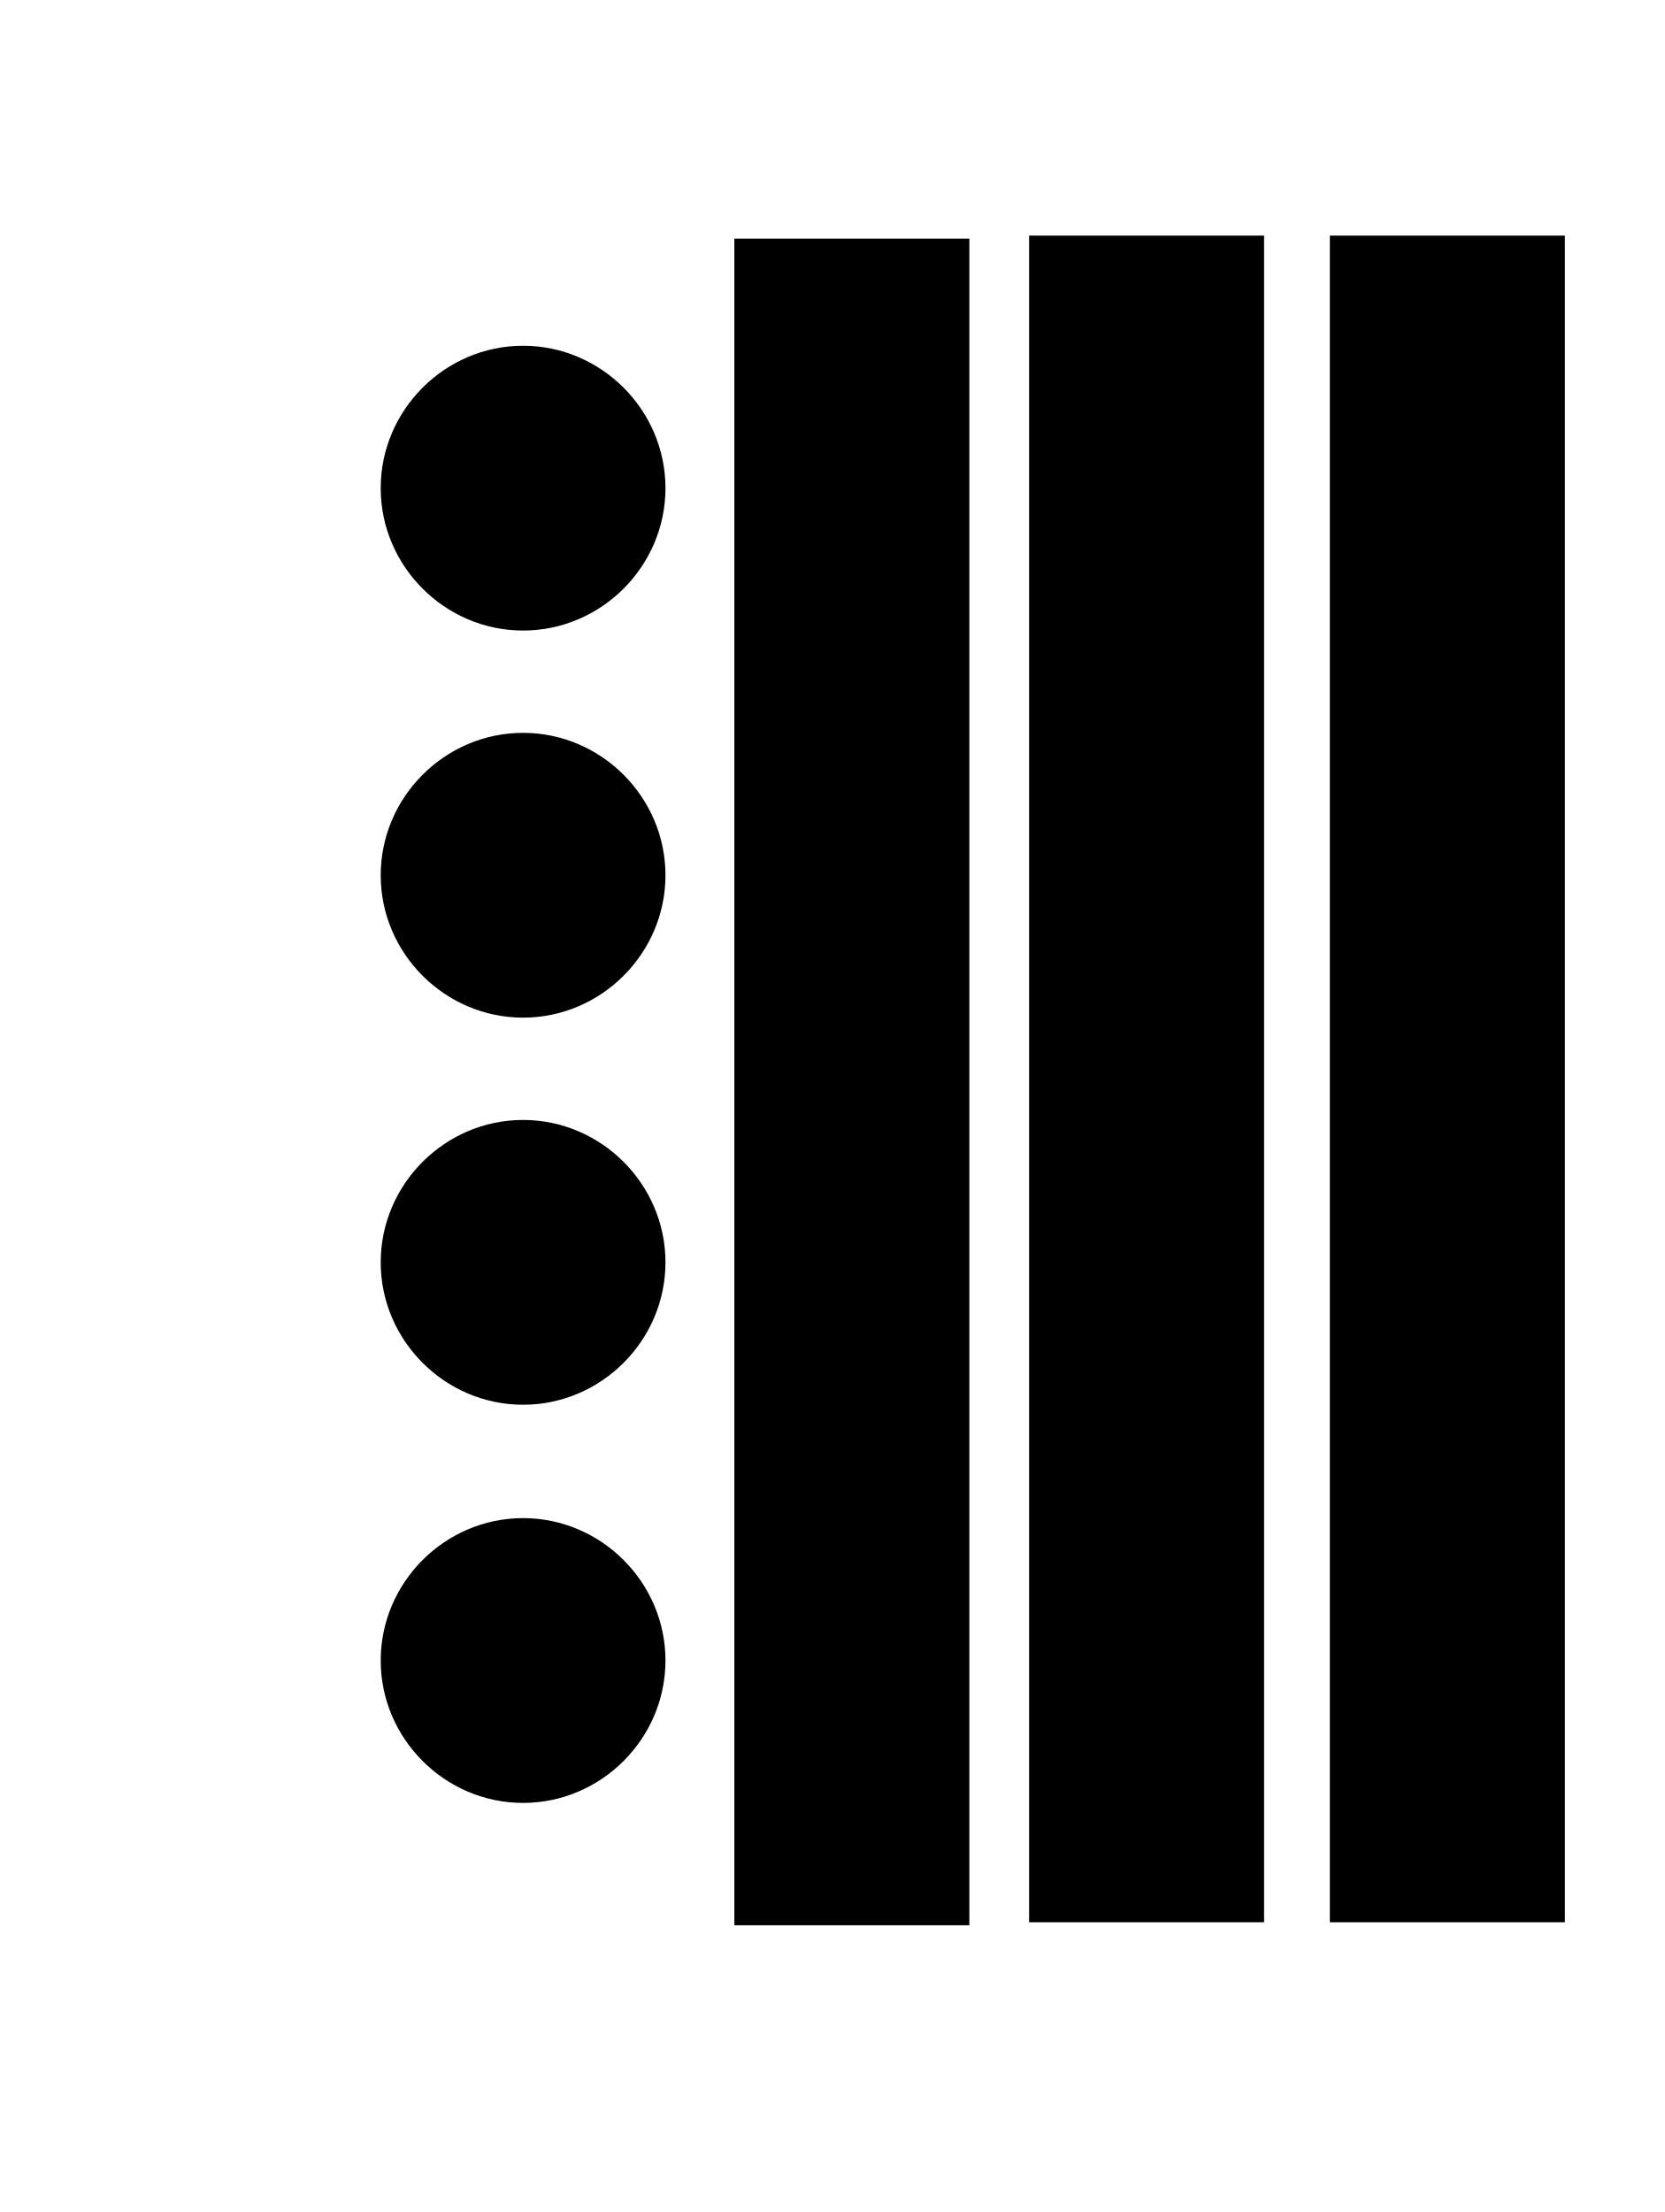
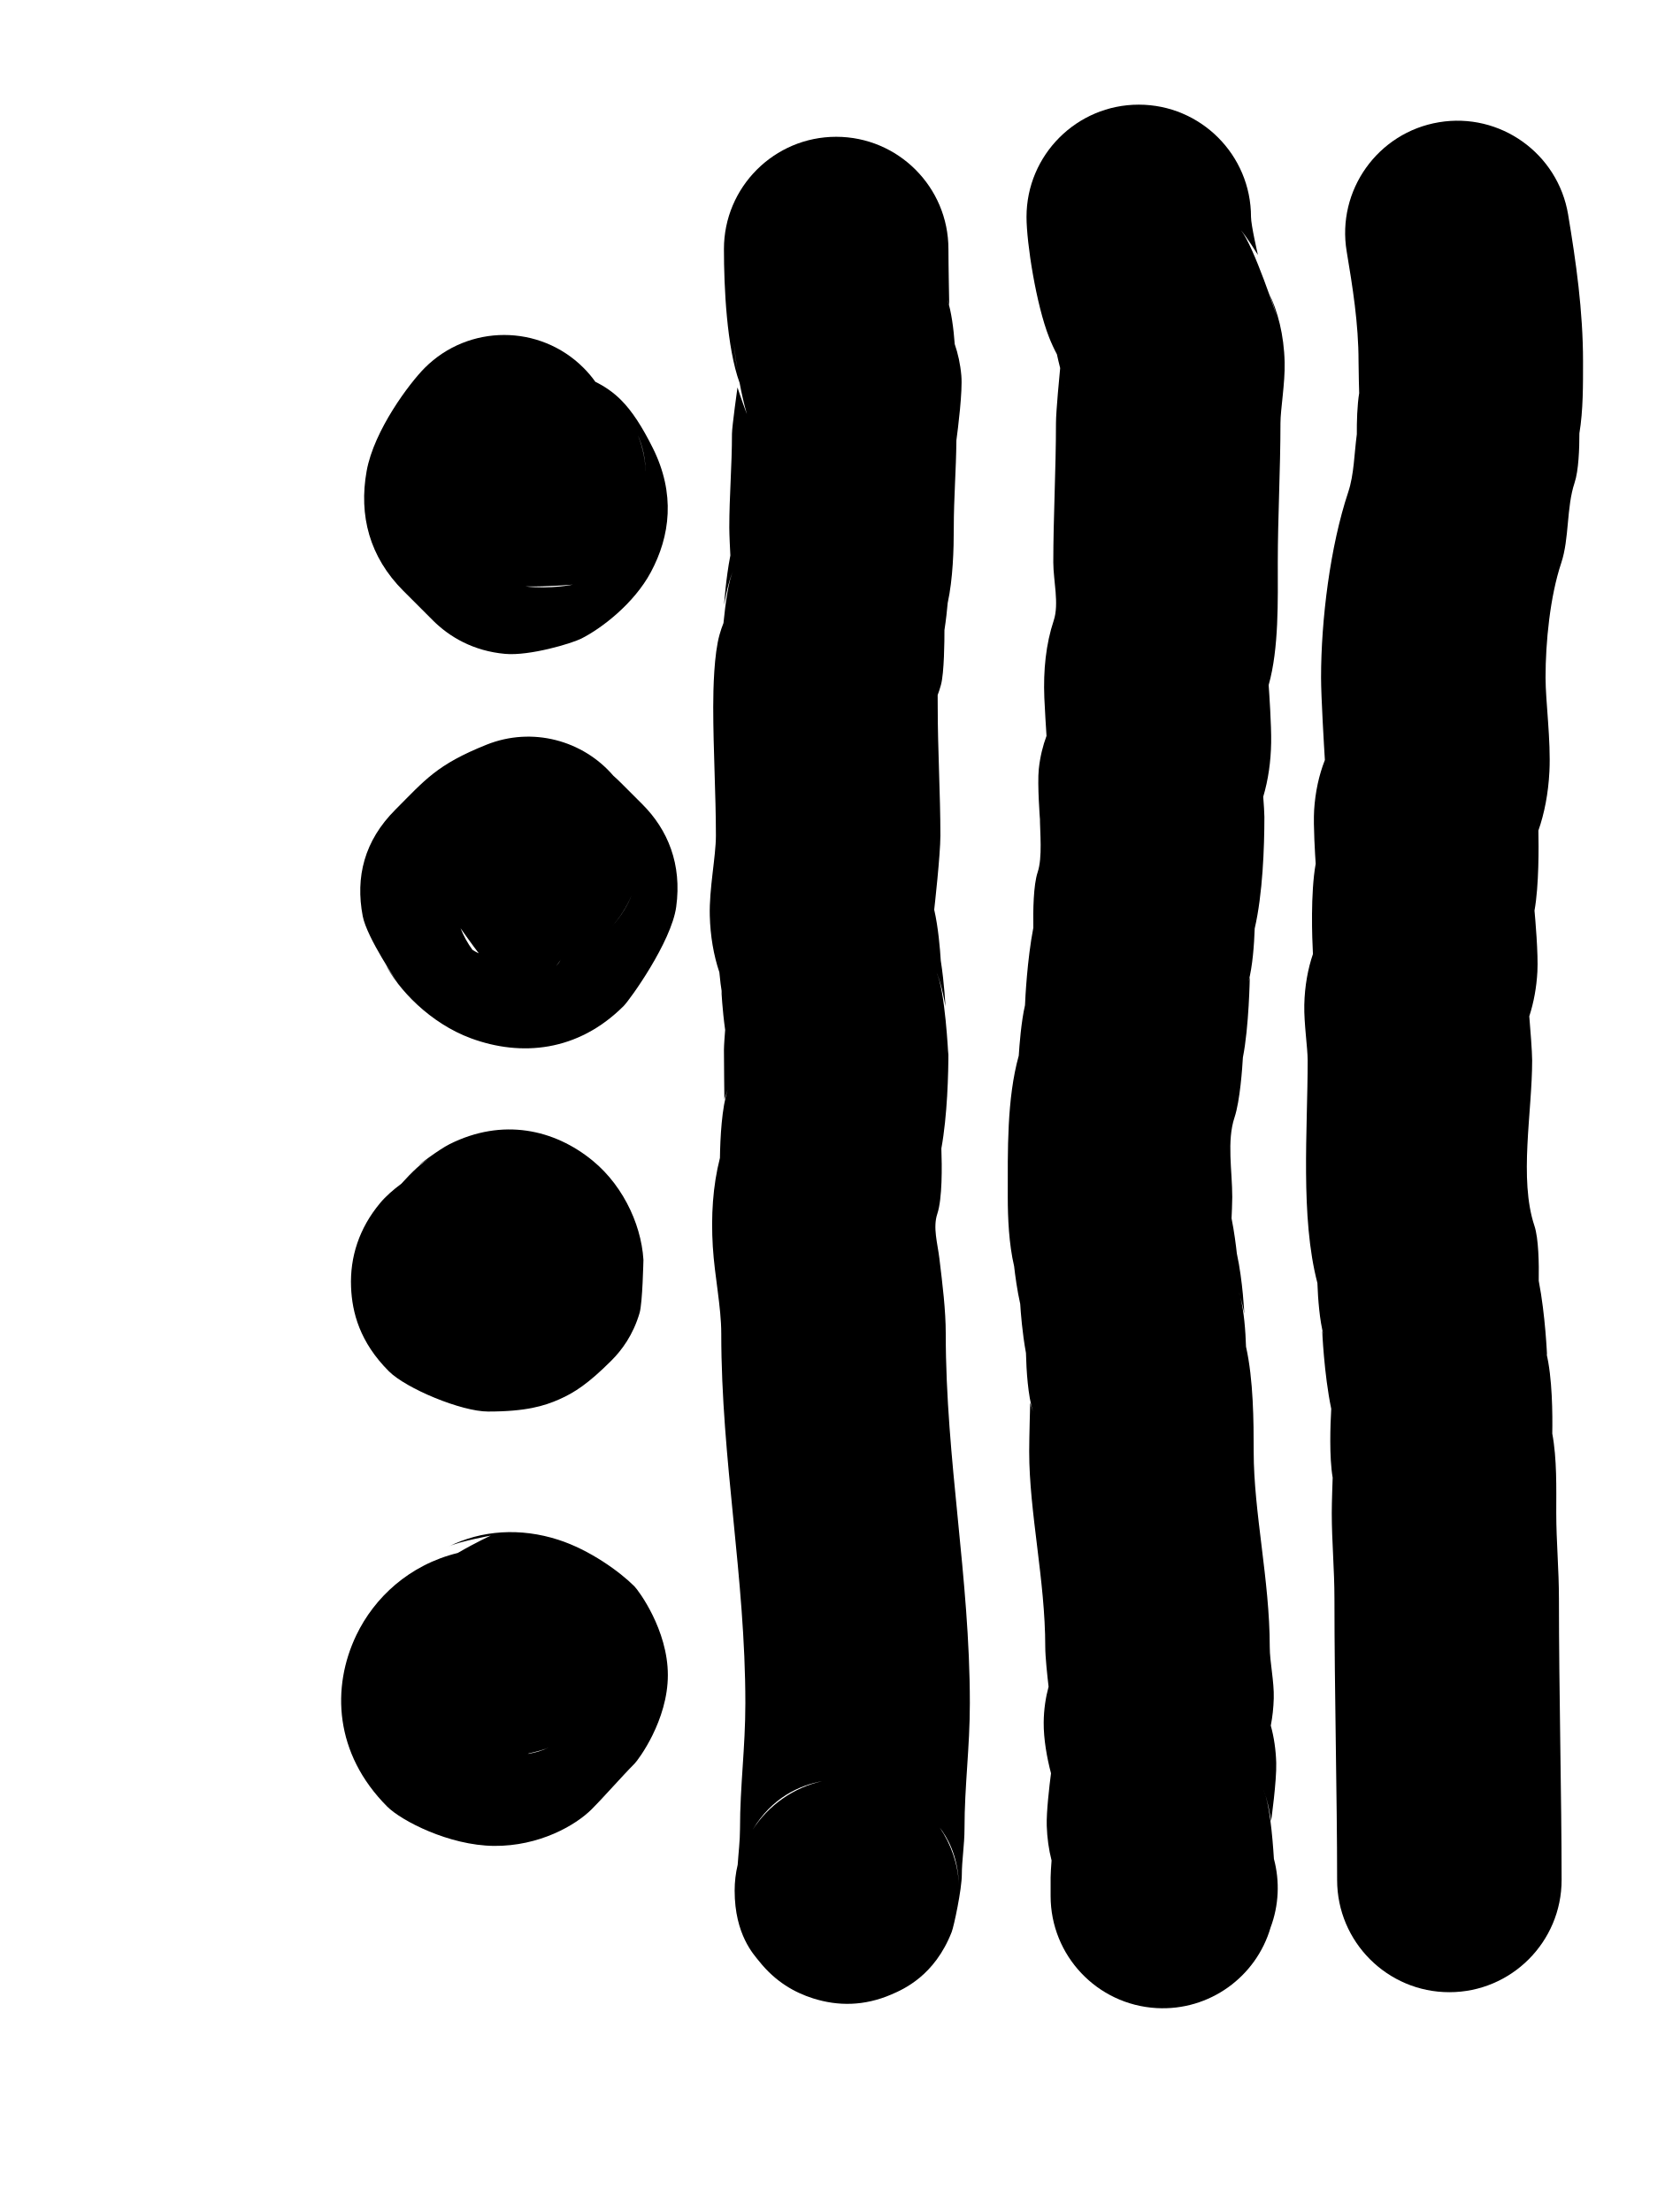
- <svg xmlns="http://www.w3.org/2000/svg" width="100%" height="100%" viewBox="0 0 301 400" version="1.1" xml:space="preserve" style="fill-rule:evenodd;clip-rule:evenodd;stroke-linecap:round;stroke-linejoin:round;">
-   <rect id="Artboard1" x="0" y="0" width="300.182" height="399.334" style="fill:none;" />
-   <path id="path2163" d="M94.602,275.273c13.715,-0 25,11.286 25,25c-0,13.715 -11.285,25 -25,25c-13.715,-0 -25,-11.285 -25,-25c-0,-13.714 11.285,-25 25,-25Z" style="fill-rule:nonzero;stroke:#000;stroke-width:1.5px;" />
-   <rect id="path2165" x="135.31" y="45.65" width="37.5" height="300" style="stroke:#000;stroke-width:5px;stroke-linecap:butt;stroke-linejoin:miter;" />
-   <rect id="path3138" x="188.615" y="45.105" width="37.5" height="300" style="stroke:#000;stroke-width:5px;stroke-linecap:butt;stroke-linejoin:miter;" />
-   <rect id="path3140" x="243.01" y="45.105" width="37.5" height="300" style="stroke:#000;stroke-width:5px;stroke-linecap:butt;stroke-linejoin:miter;" />
-   <path id="path3160" d="M94.602,63.273c13.715,-0 25,11.286 25,25c-0,13.715 -11.285,25 -25,25c-13.715,-0 -25,-11.285 -25,-25c-0,-13.714 11.285,-25 25,-25Z" style="fill-rule:nonzero;stroke:#000;stroke-width:1.5px;" />
-   <path id="path3162" d="M94.602,133.273c13.715,-0 25,11.286 25,25c-0,13.715 -11.285,25 -25,25c-13.715,-0 -25,-11.285 -25,-25c-0,-13.714 11.285,-25 25,-25Z" style="fill-rule:nonzero;stroke:#000;stroke-width:1.5px;" />
-   <path id="path3164" d="M94.602,203.273c13.715,-0 25,11.286 25,25c-0,13.715 -11.285,25 -25,25c-13.715,-0 -25,-11.285 -25,-25c-0,-13.714 11.285,-25 25,-25Z" style="fill-rule:nonzero;stroke:#000;stroke-width:1.5px;" />
+ <svg xmlns="http://www.w3.org/2000/svg" width="100%" height="100%" viewBox="0 0 301 400" version="1.1" xml:space="preserve" style="fill-rule:evenodd;clip-rule:evenodd;stroke-linejoin:round;stroke-miterlimit:2;">
+   <path d="M107.675,69.045c-0.632,-0.887 -1.347,-1.732 -2.143,-2.528c-7.922,-7.922 -20.786,-7.922 -28.708,0c-2.751,2.751 -9.191,11.301 -10.516,18.66c-1.448,8.044 0.517,15.547 6.642,21.671c1.683,1.684 3.268,3.269 5.326,5.327c3.017,3.016 7.348,5.559 13.102,6.069c4.389,0.39 11.973,-1.877 13.721,-2.751c3.701,-1.85 9.569,-6.362 12.602,-12.016c3.513,-6.551 4.488,-14.209 0.351,-22.483c-1.88,-3.759 -3.698,-6.624 -5.74,-8.665c-1.41,-1.41 -2.987,-2.481 -4.637,-3.284Zm-12.646,37.004c4.711,0.518 8.575,-0.333 8.575,-0.333c0,0 -4.379,0.399 -8.575,0.333Zm20.332,-27.363c0.933,2.322 1.444,4.858 1.444,7.513c0,-3.228 -0.634,-5.655 -1.444,-7.513Z" />
+   <path d="M110.927,140.277c-5.499,-6.4 -14.663,-8.921 -22.93,-5.614c-9.037,3.615 -11.133,6.39 -16.5,11.758c-5.629,5.629 -7.244,12.193 -5.897,19.243c0.754,3.941 6.411,12.188 6.411,12.188c0,-0 -1.958,-2.797 -2.38,-3.64c2.342,4.684 8.159,10.826 15.55,13.549c9.047,3.333 19.313,2.45 27.615,-5.852c1.117,-1.117 8.623,-11.563 9.498,-17.923c1.064,-7.732 -1.532,-13.958 -6.108,-18.534c-1.283,-1.283 -2.269,-2.269 -3.874,-3.874c-0.466,-0.466 -0.929,-0.899 -1.385,-1.301Zm-9.48,33.247c-0.31,0.377 -0.542,0.786 -0.885,1.208c0.325,-0.371 0.619,-0.776 0.885,-1.208Zm-18.16,-5.678c0.556,1.397 1.274,2.703 2.155,3.91c0.671,0.434 1.146,0.636 1.146,0.636c-0,-0 -1.444,-1.901 -3.301,-4.546Zm27.318,-0.248l-0.714,0.751c0.25,-0.25 0.488,-0.5 0.714,-0.751Zm3.604,-5.646c-0.853,2.019 -2.051,3.925 -3.59,5.631c1.79,-1.965 2.883,-3.887 3.59,-5.631Z" />
+   <path d="M82.79,280.823c-8.817,2.164 -15.095,8.098 -18.335,14.839c-4.54,9.444 -4,21.452 5.589,31.041c2.535,2.535 11.154,7.017 19.283,7.094c8.203,0.078 14.78,-3.732 17.658,-6.61c2.358,-2.358 5.503,-5.988 7.748,-8.232c0.708,-0.708 6.051,-7.844 6.051,-16.049c0,-8.206 -5.343,-15.341 -6.051,-16.05c-2.63,-2.63 -8.048,-6.575 -13.756,-8.416c-6.833,-2.204 -13.865,-1.766 -19.846,1.224c1.803,-0.901 7.638,-1.979 7.638,-1.979c0,0 -2.579,1.161 -5.979,3.138Zm12.658,36.34c1.375,-0.222 2.702,-0.616 3.84,-1.185c-0.753,0.376 -2.112,0.75 -3.61,1.077l-0.061,0.031l-0.169,0.077Z" />
+   <path d="M133.765,69.249c0.339,1.807 0.771,3.768 1.314,5.65c-0.981,-2.607 -1.703,-4.84 -1.703,-4.84c-0,0 -0.997,7.106 -0.997,8.391c-0,5.842 -0.484,11.271 -0.484,16.95c-0,1.322 0.158,4.378 0.193,5.042c-0.835,4.235 -1.139,8.98 -1.139,8.98c-0,0 0.724,-4.326 1.636,-6.152c-0.821,1.643 -1.397,5.916 -1.741,9.391c-0.266,0.661 -0.499,1.357 -0.706,2.084c-1.007,3.536 -1.149,9.799 -1.149,13.1c-0,7.744 0.485,15.809 0.485,23.245c-0,3.84 -1.236,9.589 -1.107,14.489c0.096,3.688 0.692,7.145 1.73,10.235c0.117,1.298 0.289,2.751 0.525,4.169c-0.097,-0.504 -0.15,-0.825 -0.15,-0.825c-0,0 0.153,3.378 0.674,7.084c-0.061,0.755 -0.22,2.845 -0.22,3.589c-0,2.225 0.082,9.007 0.082,9.007c-0,0 0.296,-0.97 0.617,-1.865c-1.098,3.309 -1.371,8.84 -1.421,12.412c-1.302,5.101 -1.624,10.517 -1.292,16.032c0.324,5.366 1.53,10.862 1.53,15.745c-0,22.886 4.358,44.102 4.358,66.828c-0,8.115 -0.968,14.869 -0.968,22.761c-0,2.138 -0.287,4.391 -0.418,6.451c-0.362,1.504 -0.551,3.073 -0.551,4.687c-0,7.972 3.496,11.591 4.416,12.75c2.975,3.746 6.452,5.681 9.778,6.734c4.478,1.417 9.212,1.416 14.147,-0.706c2.227,-0.958 7.811,-3.393 10.903,-11.277c0.422,-1.075 1.841,-7.788 1.841,-10.407c-0,-2.487 0.484,-5.457 0.484,-8.232c-0,-7.892 0.968,-14.646 0.968,-22.761c-0,-22.726 -4.358,-43.942 -4.358,-66.828c-0,-4.265 -0.586,-8.898 -1.151,-13.592c-0.332,-2.764 -1.206,-5.582 -0.375,-8.076c0.914,-2.74 0.853,-8.586 0.732,-11.819c1.08,-5.924 1.278,-13.407 1.278,-17.844c-0,0.251 -0.028,0.919 -0.028,0.919c-0,0 -0.571,-11.753 -2.115,-14.841c0.902,1.804 1.61,6.11 1.61,6.11c-0,0 -0.198,-4.169 -0.852,-8.309c-0.13,-2.117 -0.457,-6.066 -1.187,-9.207c0.044,-0.386 1.12,-9.925 1.12,-13.413c-0,-7.436 -0.485,-15.501 -0.485,-23.245l-0.011,-2.161c0.226,-0.589 0.423,-1.203 0.596,-1.839c0.59,-2.158 0.635,-8.044 0.632,-9.905c0.294,-1.895 0.479,-3.685 0.587,-4.9c0.956,-4.396 1.102,-9.675 1.102,-13.64c-0,-5.302 0.422,-10.386 0.473,-15.791c0.287,-2.124 1.141,-8.873 0.894,-11.682c-0.185,-2.102 -0.61,-3.999 -1.197,-5.7c-0.204,-2.759 -0.598,-5.925 -1.357,-8.144c0.2,0.547 0.362,1.043 0.362,1.043c-0,0 -0.144,-7.298 -0.144,-10.09c-0,-11.204 -9.096,-20.3 -20.3,-20.3c-11.203,0 -20.3,9.096 -20.3,20.3c-0,6.877 0.496,17.784 2.839,24.213Zm36.189,261.236c2.022,2.968 3.277,6.499 3.479,10.307c-0.231,-5.463 -2.197,-8.647 -3.479,-10.307Zm-21.271,-8.393c-4.018,0.742 -9.054,2.899 -12.581,8.809c2.834,-4.397 7.321,-7.628 12.581,-8.809Zm19.952,-108.672l-0.22,0.501c0.076,-0.153 0.15,-0.32 0.22,-0.501Zm-35.737,-19.745c0.058,0.146 0.115,0.278 0.172,0.391l-0.172,-0.391Zm35.767,-25.907c-0.078,-0.208 -0.163,-0.4 -0.25,-0.575l0.25,0.575Zm-0.547,-5.955c-0.063,-0.163 -0.126,-0.309 -0.188,-0.431l0.188,0.431Zm0.961,-40.795l-0.18,0.409c0.06,-0.12 0.12,-0.258 0.18,-0.409Zm-35.685,-53.915c-0.472,-2.926 -0.662,-5.053 -0.662,-5.053c0,-0 0.197,2.53 0.662,5.053Zm37.709,-13.572c-0.094,-0.242 -0.187,-0.464 -0.267,-0.624l0.267,0.624Z" />
+   <path d="M191.143,64.063l0.276,1.216l0.315,1.283c-0.086,0.873 -0.759,7.803 -0.759,9.951c0,8.397 -0.484,17.09 -0.484,25.182c0,3.276 1.09,7.478 0.073,10.53c-1.41,4.228 -1.894,8.99 -1.694,13.961c0.08,1.982 0.304,5.5 0.395,6.889c-0.65,1.737 -1.16,3.751 -1.397,6.003c-0.286,2.721 0.214,9.175 0.214,9.175c0,0 -0.013,-0.385 -0.013,-0.553c0,2.802 0.5,7.312 -0.411,10.045c-0.769,2.308 -0.832,6.963 -0.777,10.008c-1.123,5.856 -1.457,12.772 -1.508,14.03c-0.678,2.907 -1.009,7.209 -1.128,9.112c-2.175,7.818 -1.987,17.178 -1.987,25.57c0,3.779 0.206,8.5 1.148,12.51c0.195,1.715 0.554,4.383 1.104,6.827c0.084,1.423 0.367,5.215 1.037,8.855c0.08,3.242 0.363,7.733 1.265,10.589c-0.273,-0.8 -0.498,-1.598 -0.498,-1.598c0,0 -0.182,6.314 -0.182,8.822c0,11.084 2.906,23.254 2.906,35.351c0,1.772 0.378,5.313 0.601,7.187c-0.515,1.895 -0.865,4.093 -0.884,6.488c-0.023,2.96 0.581,6.381 1.323,9.171c-0.283,2.186 -0.853,6.982 -0.771,9.497c0.071,2.182 0.362,4.276 0.872,6.268c-0.085,1.122 -0.173,2.438 -0.173,3.035l0,3.39c0,10.768 8.408,19.663 19.159,20.268c9.574,0.539 18.039,-5.662 20.626,-14.584c1.494,-3.973 1.692,-8.324 0.599,-12.4c-0.257,-4.144 -0.817,-10.312 -1.927,-12.532c0.837,1.674 1.421,5.693 1.421,5.693c0,0 1.023,-7.254 0.926,-10.527c-0.07,-2.357 -0.399,-4.608 -0.984,-6.734c0.31,-1.586 0.489,-3.232 0.537,-4.927c0.087,-3.064 -0.725,-6.559 -0.725,-9.293c0,-12.097 -2.906,-24.267 -2.906,-35.351c0,-5.436 -0.044,-12.972 -1.386,-18.944c-0.091,-2.859 -0.357,-6.395 -1.022,-8.963c0.43,1.468 0.715,2.986 0.715,2.986c0,0 -0.261,-5.861 -1.35,-10.864c-0.16,-1.465 -0.472,-3.954 -0.959,-6.367c0.034,-0.722 0.128,-2.844 0.128,-3.853c0,-4.74 -1.016,-10.121 0.411,-14.404c0.994,-2.981 1.407,-8.97 1.513,-10.849c1.103,-5.488 1.247,-14.505 1.247,-14.505l-0.238,0.82c0.743,-2.787 1.026,-6.68 1.127,-9.632c1.444,-6.217 1.751,-14.632 1.751,-20.195c0,-0.707 -0.11,-2.317 -0.211,-3.62c0.914,-3.079 1.379,-6.374 1.436,-9.822c0.051,-3.076 -0.357,-9.041 -0.454,-10.378c1.878,-6.661 1.651,-15.302 1.651,-22.185c0,-8.092 0.484,-16.785 0.484,-25.182c0,-2.508 0.845,-7.173 0.757,-10.984c-0.115,-4.955 -1.256,-9.334 -2.9,-12.622c0.493,0.987 1.488,4.329 1.488,4.329c0,0 -4.113,-12.623 -6.487,-15.606c1.093,1.278 3.063,4.466 3.063,4.466c0,0 -1.248,-5.375 -1.248,-6.871c0,-11.204 -9.096,-20.3 -20.3,-20.3c-11.204,0 -20.3,9.096 -20.3,20.3c0,4.744 1.752,15.868 4.079,21.767c0.437,1.108 0.914,2.132 1.416,3.071Zm36.816,253.942l-0.464,1.001c0.152,-0.305 0.31,-0.638 0.464,-1.001Zm0.424,-9.993c-0.156,-0.361 -0.301,-0.661 -0.404,-0.868l0.404,0.868Zm-4.311,-74.293l0.18,0.585l-0.084,-0.306l-0.096,-0.279Zm-0.141,-0.411c-0.098,-0.275 -0.203,-0.525 -0.31,-0.74l0.31,0.74Zm-31.047,-162.791l0.012,0.028l-0.045,-0.124l0.033,0.096Zm-0.238,-0.684l0.024,0.068l-0.072,-0.235l0.048,0.167Z" />
+   <path d="M245.827,70.979c-0.388,2.333 -0.455,5.374 -0.441,7.552c-0.475,3.516 -0.493,7.266 -1.553,10.449c-3.273,9.819 -4.916,23.129 -4.916,33.538c0,3.463 0.554,12.719 0.691,14.917c-1.077,2.744 -1.741,5.791 -1.944,9.074c-0.169,2.737 0.192,8.353 0.283,9.677c-0.955,5.31 -0.65,13.484 -0.499,16.335c-0.882,2.579 -1.489,5.712 -1.563,9.197c-0.071,3.39 0.61,7.727 0.61,10.05c0,12.51 -1.358,28.309 1.76,40.247c0.106,2.936 0.395,6.734 1.125,9.463l-0.256,-0.889c0,0 0.313,7.829 1.634,14.167c-0.164,2.888 -0.379,8.73 0.258,12.445c-0.011,0.313 -0.162,4.483 -0.162,6.407c0,5.094 0.484,10.186 0.484,15.496c0,16.754 0.484,35.776 0.484,50.848c0,11.203 9.096,20.3 20.3,20.3c11.204,0 20.3,-9.097 20.3,-20.3c0,-15.072 -0.484,-34.094 -0.484,-50.848c0,-5.31 -0.484,-10.402 -0.484,-15.496c0,-4.502 0.14,-9.765 -0.721,-14.374c0.062,-3.417 0.02,-10.2 -1.08,-14.596l0.134,0.463c0,0 -0.294,-7.288 -1.502,-13.483c0.053,-3.047 -0.014,-7.657 -0.779,-9.95c-2.831,-8.495 -0.411,-20.539 -0.411,-29.9c0,-1.579 -0.341,-5.88 -0.52,-7.992c0.829,-2.551 1.311,-5.248 1.466,-8.065c0.178,-3.209 -0.396,-9.685 -0.523,-11.049c0.818,-4.496 0.767,-11.59 0.703,-14.467c1.08,-3.073 1.797,-6.707 1.996,-10.692c0.282,-5.646 -0.7,-12.661 -0.7,-16.985c0,-6.415 0.815,-14.647 2.832,-20.699c1.487,-4.462 0.925,-10.039 2.421,-14.528c0.727,-2.179 0.871,-6.125 0.867,-8.937c0.698,-4.14 0.659,-8.882 0.659,-12.979c0,-9.197 -1.278,-18.07 -2.697,-26.582c-1.842,-11.051 -12.31,-18.528 -23.361,-16.686c-11.052,1.842 -18.529,12.31 -16.687,23.361c1.063,6.379 2.145,13.015 2.145,19.907c0,1.784 0.114,5.686 0.114,5.686l0.017,-0.082Zm-4.562,197.378c0.048,0.2 0.098,0.389 0.146,0.532l-0.146,-0.532Z" />
+   <path d="M72.588,214.051c-1.464,1.09 -2.825,2.278 -3.837,3.49c-3.806,4.558 -5.483,9.791 -5.26,15.227c0.187,4.555 1.56,9.926 6.836,15.202c3.12,3.12 13.109,7.281 17.945,7.281c6.821,0 10.116,-0.99 12.877,-2.208c2.72,-1.2 5.268,-2.851 9.427,-7.01c1.865,-1.865 3.923,-4.607 5.098,-8.619c0.536,-1.83 0.69,-9.564 0.69,-9.564c-0,-0 0.041,0.952 0.041,1.206c-0,-6.624 -3.346,-14.342 -9.199,-19.153c-6.929,-5.694 -16.308,-7.799 -25.896,-3.005c-1.98,0.99 -5.719,3.873 -5.719,3.873c-0,0 1.538,-1.056 2.329,-1.451c-1.483,0.741 -3.464,2.658 -5.332,4.731Z" />
</svg>
